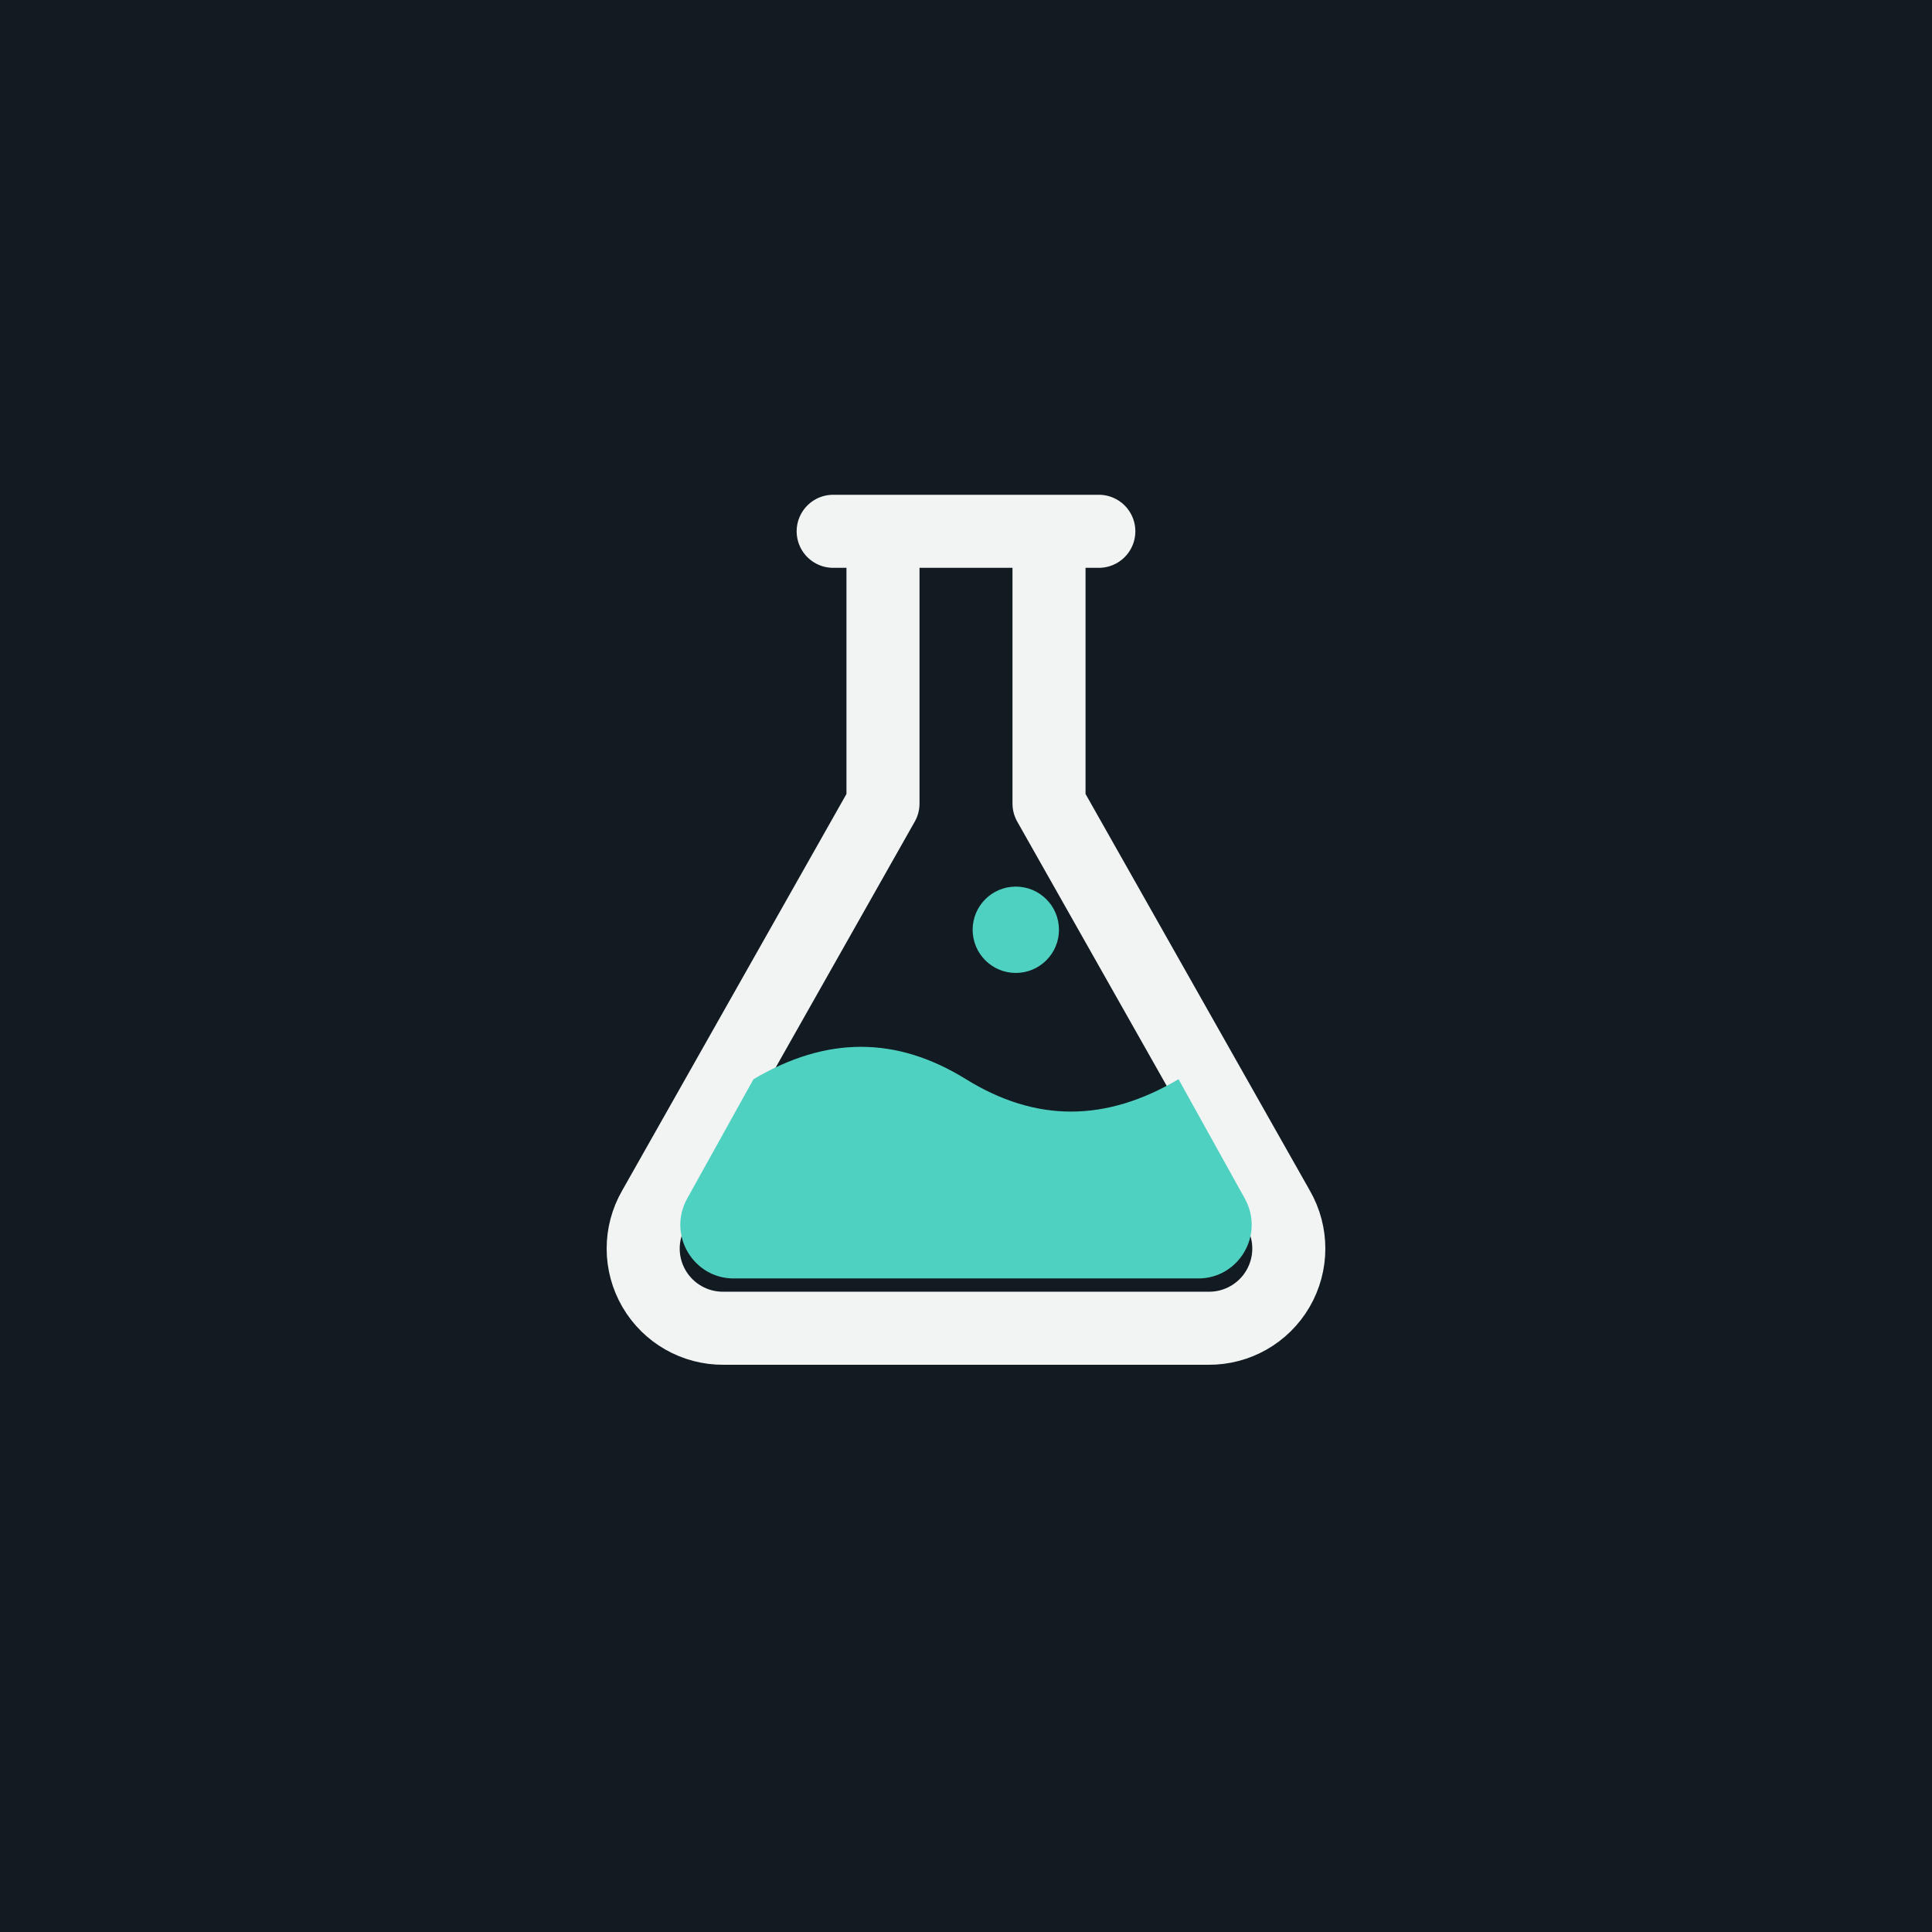
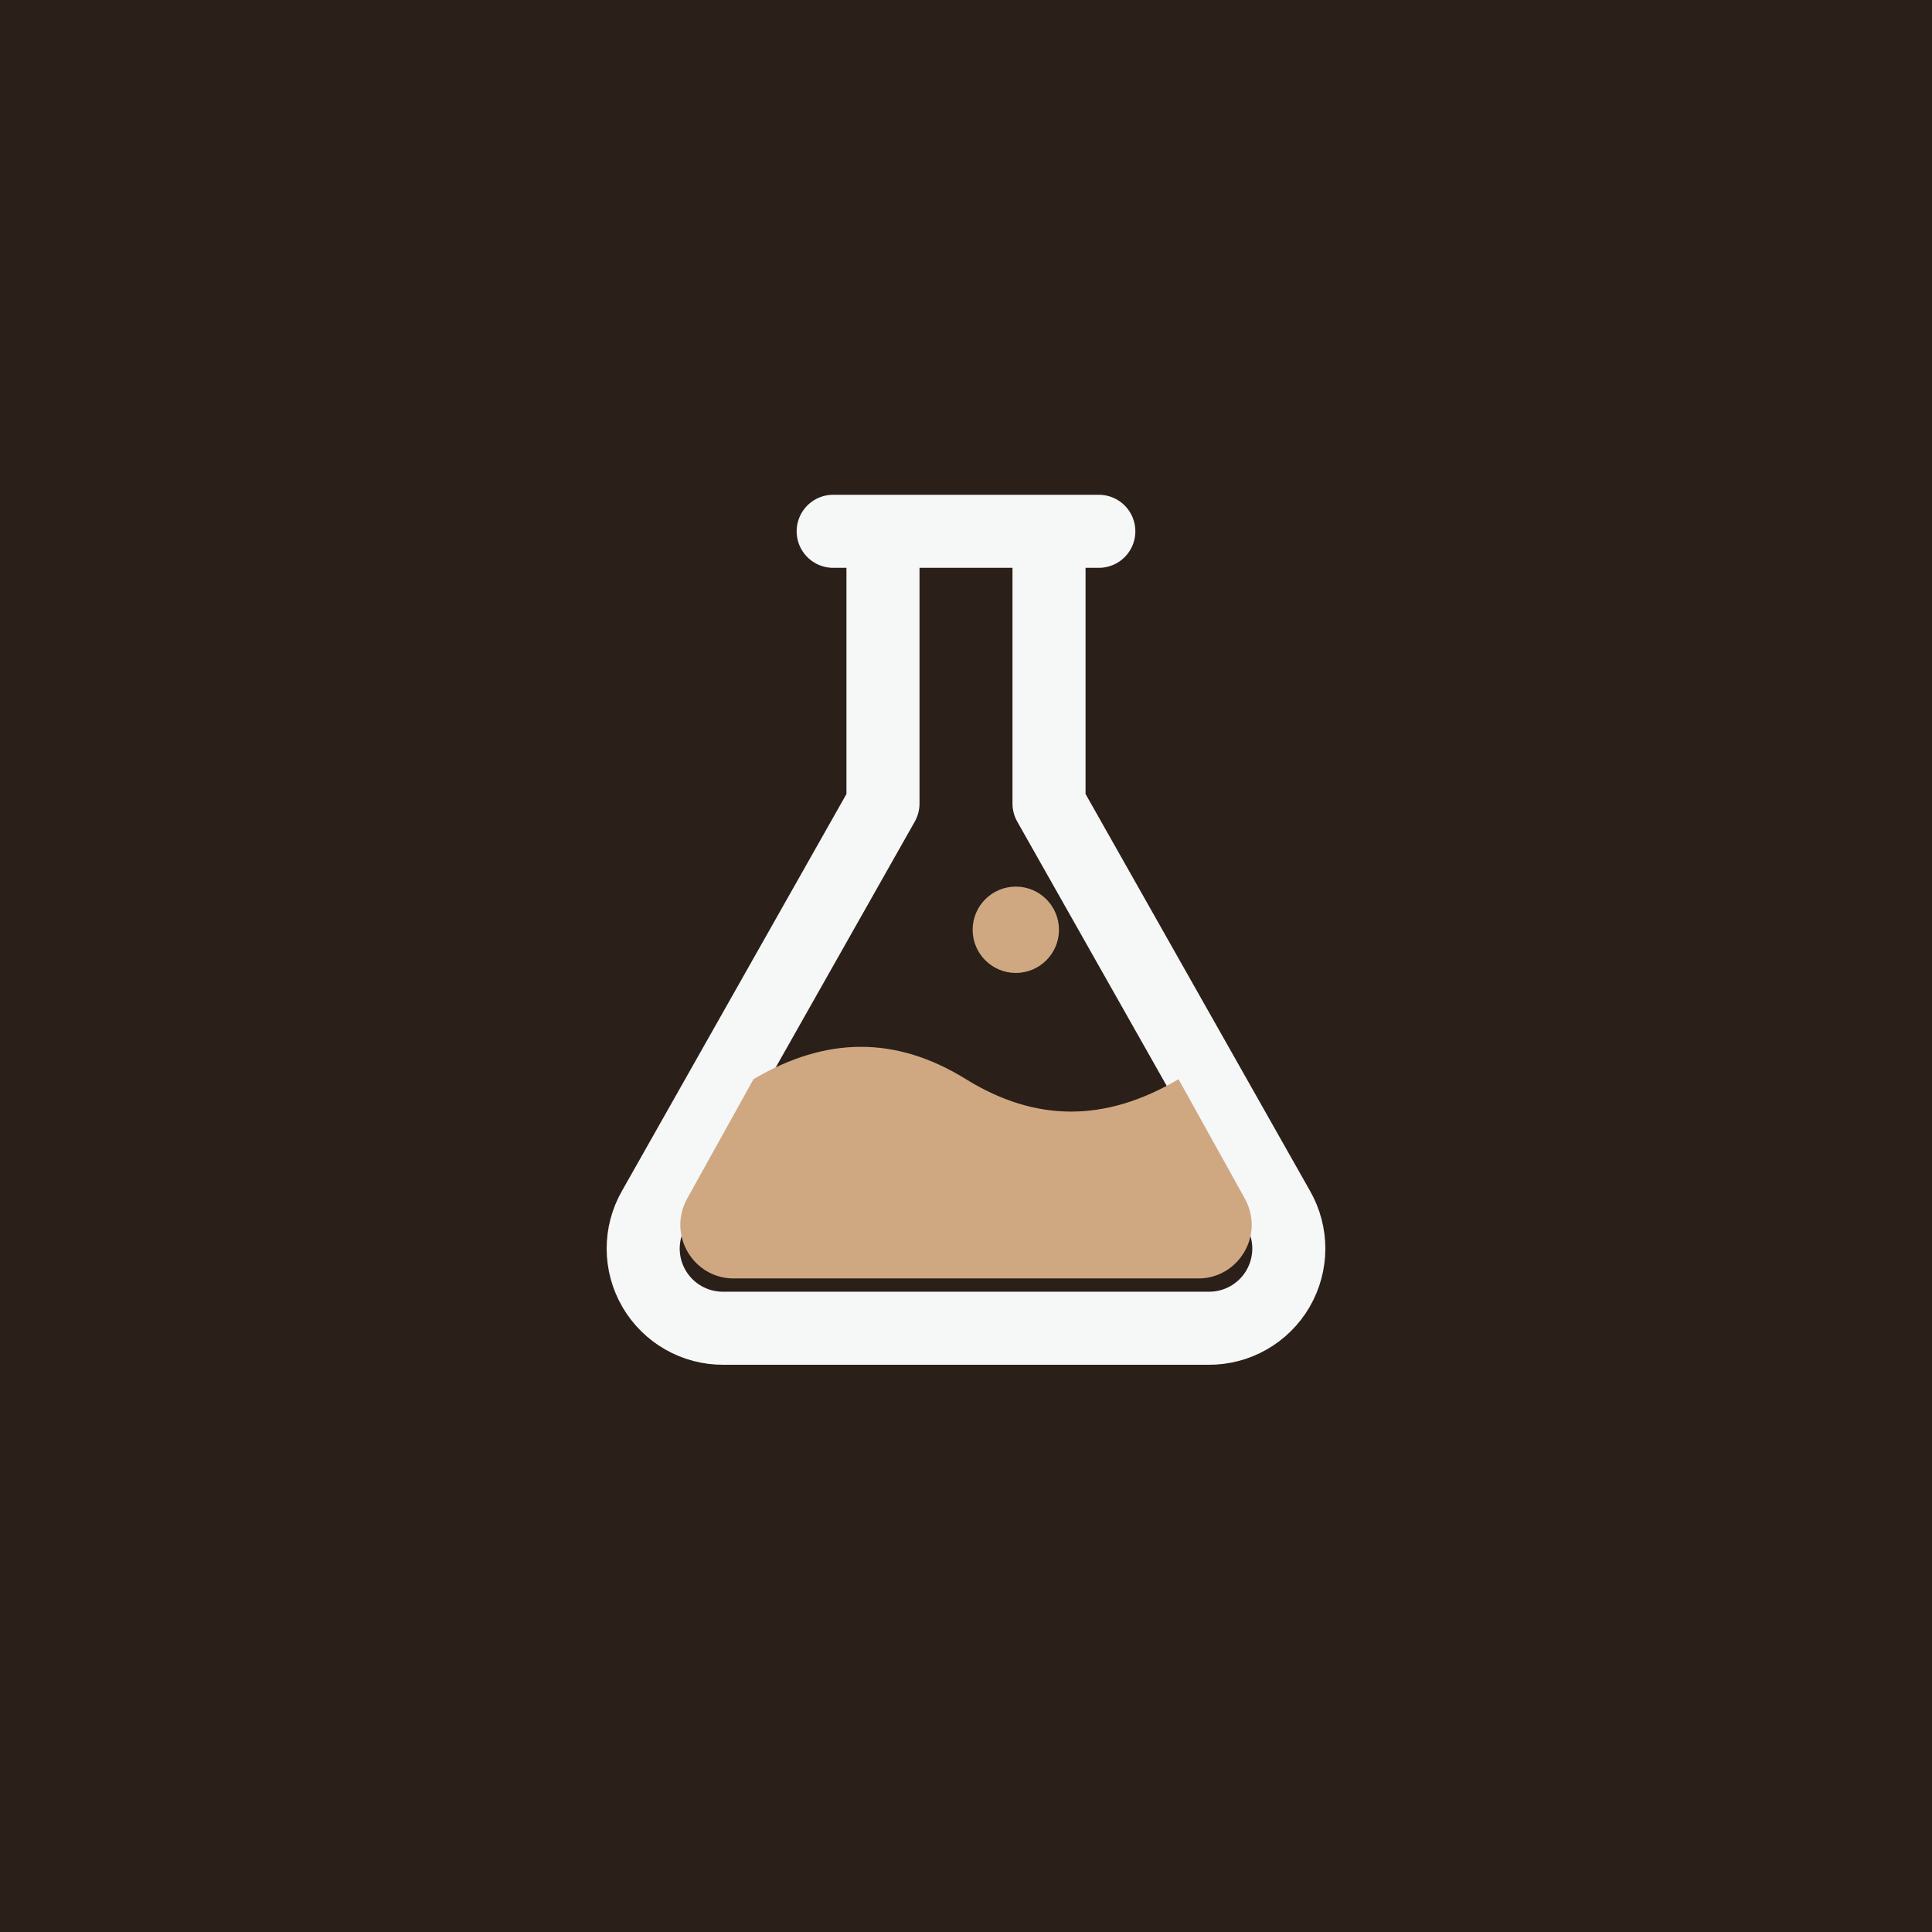
<svg xmlns="http://www.w3.org/2000/svg" viewBox="0 0 32 32" fill="none">
-   <rect width="32" height="32" fill="#121A22" />
+   <rect width="32" height="32" fill="#2A1F19" />
  <g transform="translate(7.2 6.6) scale(0.55)">
-     <path d="M12 4h8M13.5 4v8.2L6.6 24.4A2.4 2.4 0 0 0 8.7 28h14.6a2.4 2.4 0 0 0 2.1-3.6L18.5 12.2V4" stroke="#F2F4F3" stroke-width="2.2" stroke-linecap="round" stroke-linejoin="round" />
-     <path d="M9.6 20.5c2.2-1.3 4.3-1.3 6.4 0s4.2 1.3 6.4 0l2 3.6c.6 1.1-.2 2.4-1.4 2.4H9c-1.2 0-2-1.3-1.4-2.4z" fill="#4FD1C1" />
-     <circle cx="17.5" cy="16" r="1.3" fill="#4FD1C1" />
+     <path d="M12 4h8M13.5 4v8.2L6.6 24.4A2.4 2.4 0 0 0 8.7 28h14.6a2.4 2.4 0 0 0 2.1-3.6L18.5 12.2V4" stroke="#F6F7F7" stroke-width="2.2" stroke-linecap="round" stroke-linejoin="round" />
+     <path d="M9.6 20.5c2.2-1.3 4.3-1.3 6.4 0s4.2 1.3 6.4 0l2 3.6c.6 1.1-.2 2.4-1.4 2.4H9c-1.2 0-2-1.3-1.4-2.4z" fill="#CFA882" />
+     <circle cx="17.5" cy="16" r="1.3" fill="#CFA882" />
  </g>
</svg>
